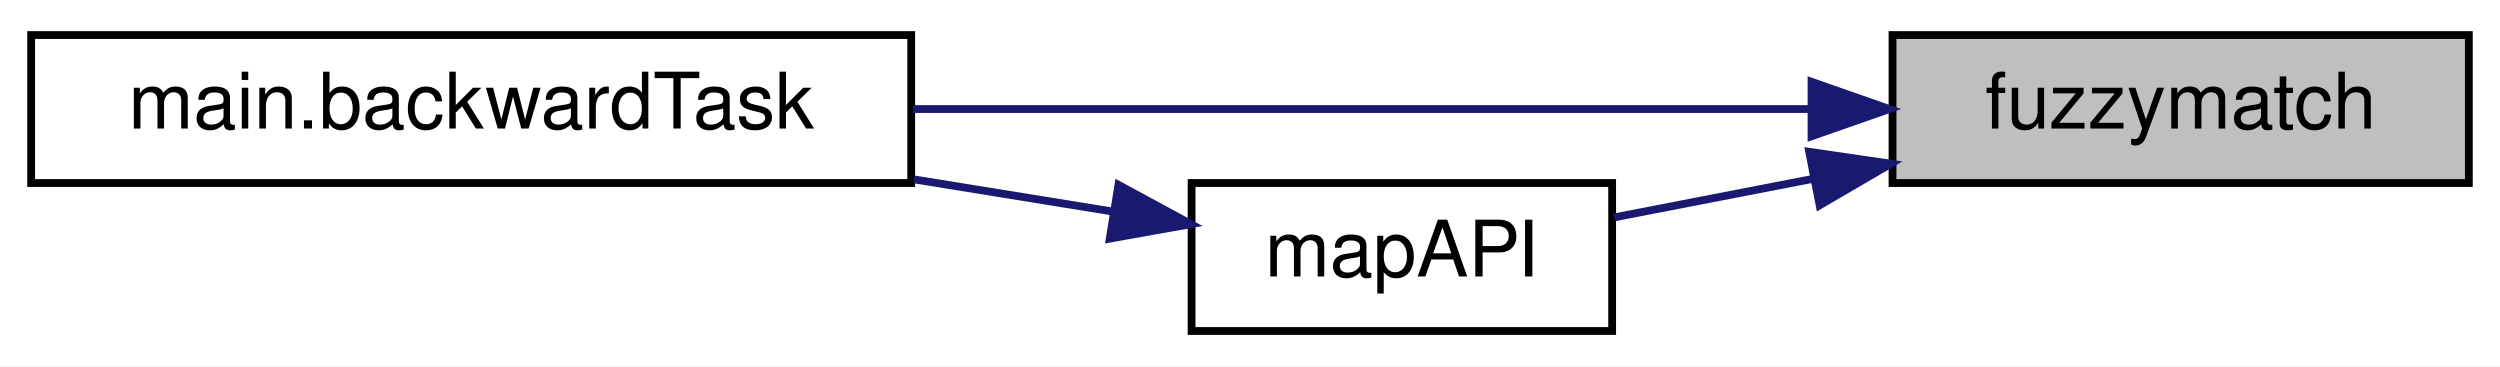
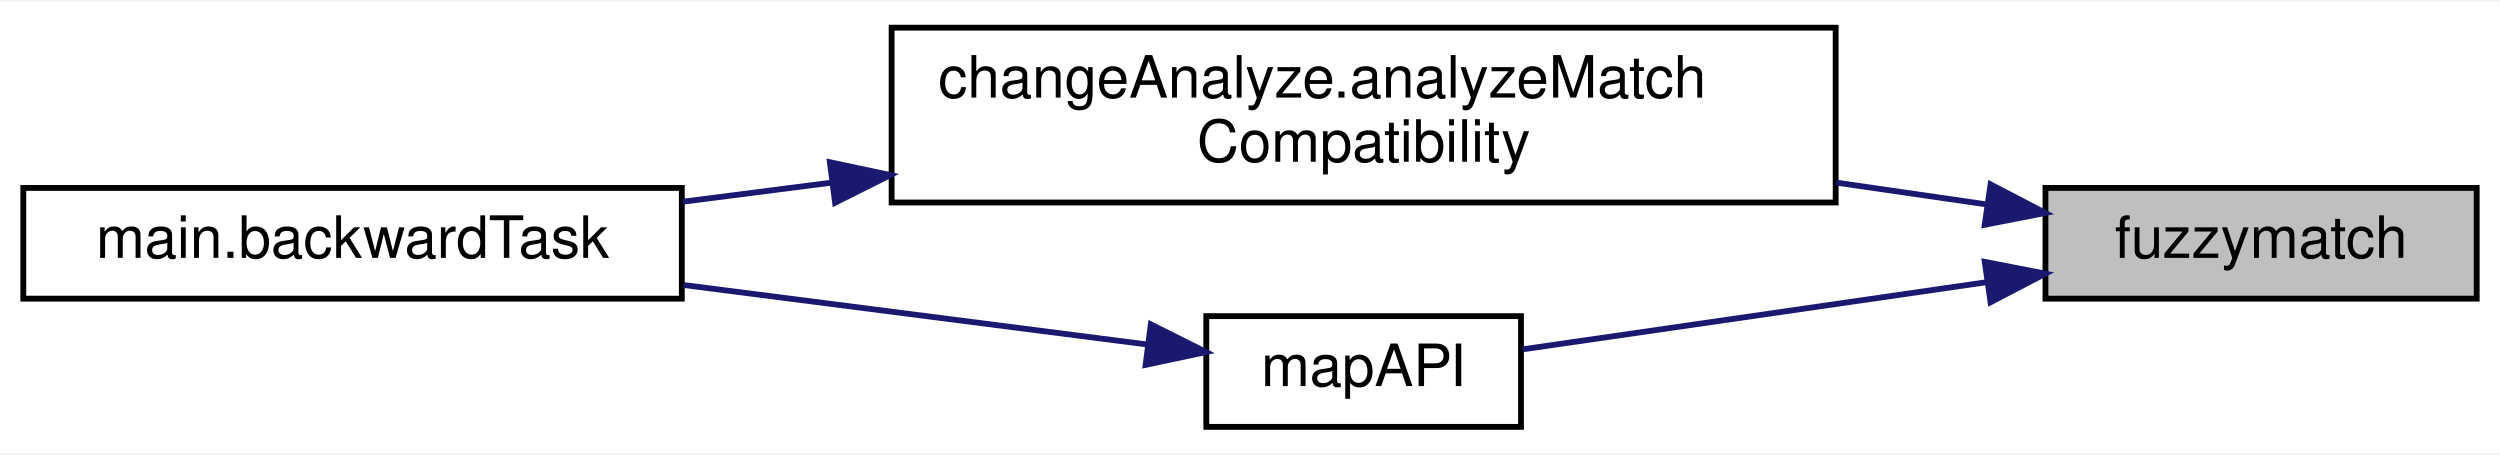
- <svg xmlns="http://www.w3.org/2000/svg" xmlns:xlink="http://www.w3.org/1999/xlink" width="321pt" height="47pt" viewBox="0.00 0.00 321.00 47.00">
-   <g id="graph0" class="graph" transform="scale(1 1) rotate(0) translate(4 43)">
-     <polygon fill="white" stroke="transparent" points="-4,4 -4,-43 317,-43 317,4 -4,4" />
+ <svg xmlns="http://www.w3.org/2000/svg" xmlns:xlink="http://www.w3.org/1999/xlink" width="429pt" height="78pt" viewBox="0.00 0.00 429.00 77.50">
+   <g id="graph0" class="graph" transform="scale(1 1) rotate(0) translate(4 73.5)">
+     <polygon fill="white" stroke="transparent" points="-4,4 -4,-73.5 425,-73.5 425,4 -4,4" />
    <g id="node1" class="node">
      <g id="a_node1">
        <a xlink:title="Static mapping of API signatures API签名静态匹配">
-           <polygon fill="#bfbfbf" stroke="black" points="239,-19.5 239,-38.5 313,-38.5 313,-19.5 239,-19.5" />
-           <text text-anchor="middle" x="276" y="-26.5" font-family="Helvetica,sans-Serif" font-size="10.00">fuzzymatch</text>
+           <polygon fill="#bfbfbf" stroke="black" points="347,-22.5 347,-41.5 421,-41.5 421,-22.5 347,-22.5" />
+           <text text-anchor="middle" x="384" y="-29.5" font-family="Helvetica,sans-Serif" font-size="10.00">fuzzymatch</text>
        </a>
      </g>
    </g>
    <g id="node2" class="node">
      <g id="a_node2">
-         <a xlink:href="namespacemain.html#a052341442960b76f576383f354689bc5" target="_top" xlink:title="One process handles one file 一个进程处理一个文件">
-           <polygon fill="white" stroke="black" points="0,-19.5 0,-38.5 113,-38.5 113,-19.5 0,-19.5" />
-           <text text-anchor="middle" x="56.5" y="-26.5" font-family="Helvetica,sans-Serif" font-size="10.00">main.backwardTask</text>
+         <a xlink:href="namespacechangeAnalyze.html#a11ec6da1d7db3c88dbd23d6a6c5a6dae" target="_top" xlink:title="Analyze compatibility after selecting comparable matching results 选择可比较的匹配结果，再分析版本间兼容性">
+           <polygon fill="white" stroke="black" points="149,-39 149,-69 311,-69 311,-39 149,-39" />
+           <text text-anchor="start" x="157" y="-57" font-family="Helvetica,sans-Serif" font-size="10.00">changeAnalyze.analyzeMatch</text>
+           <text text-anchor="middle" x="230" y="-46" font-family="Helvetica,sans-Serif" font-size="10.00">Compatibility</text>
        </a>
      </g>
    </g>
    <g id="edge1" class="edge">
-       <path fill="none" stroke="midnightblue" d="M228.53,-29C194.78,-29 148.96,-29 113.24,-29" />
-       <polygon fill="midnightblue" stroke="midnightblue" points="228.6,-32.5 238.6,-29 228.6,-25.5 228.6,-32.5" />
+       <path fill="none" stroke="midnightblue" d="M336.91,-38.67C328.71,-39.86 319.95,-41.13 311.11,-42.41" />
+       <polygon fill="midnightblue" stroke="midnightblue" points="337.58,-42.11 346.98,-37.21 336.58,-35.18 337.58,-42.11" />
+     </g>
+     <g id="node4" class="node">
+       <g id="a_node4">
+         <a xlink:href="namespacemap.html#a78308f65da57a1b78ac061bddb981715" target="_top" xlink:title="Construct the mapping between the invoked API and the lib API to obtain its signature 建立invoked API与 ...">
+           <polygon fill="white" stroke="black" points="203,-0.5 203,-19.5 257,-19.5 257,-0.5 203,-0.5" />
+           <text text-anchor="middle" x="230" y="-7.5" font-family="Helvetica,sans-Serif" font-size="10.00">mapAPI</text>
+         </a>
+       </g>
+     </g>
+     <g id="edge3" class="edge">
+       <path fill="none" stroke="midnightblue" d="M336.92,-25.33C310.83,-21.55 279.13,-16.97 257.25,-13.8" />
+       <polygon fill="midnightblue" stroke="midnightblue" points="336.58,-28.82 346.98,-26.79 337.58,-21.89 336.58,-28.82" />
    </g>
    <g id="node3" class="node">
      <g id="a_node3">
-         <a xlink:href="namespacemap.html#a78308f65da57a1b78ac061bddb981715" target="_top" xlink:title="Construct the mapping between the invoked API and the lib API to obtain its signature 建立invoked API与 ...">
-           <polygon fill="white" stroke="black" points="149,-0.5 149,-19.5 203,-19.5 203,-0.5 149,-0.5" />
-           <text text-anchor="middle" x="176" y="-7.5" font-family="Helvetica,sans-Serif" font-size="10.00">mapAPI</text>
+         <a xlink:href="namespacemain.html#a052341442960b76f576383f354689bc5" target="_top" xlink:title="One process handles one file 一个进程处理一个文件">
+           <polygon fill="white" stroke="black" points="0,-22.5 0,-41.5 113,-41.5 113,-22.5 0,-22.5" />
+           <text text-anchor="middle" x="56.5" y="-29.5" font-family="Helvetica,sans-Serif" font-size="10.00">main.backwardTask</text>
        </a>
      </g>
    </g>
    <g id="edge2" class="edge">
-       <path fill="none" stroke="midnightblue" d="M228.95,-20.07C220.13,-18.36 211.19,-16.63 203.27,-15.09" />
-       <polygon fill="midnightblue" stroke="midnightblue" points="228.3,-23.51 238.79,-21.98 229.64,-16.64 228.3,-23.51" />
+       <path fill="none" stroke="midnightblue" d="M138.61,-42.4C129.96,-41.29 121.37,-40.19 113.2,-39.14" />
+       <polygon fill="midnightblue" stroke="midnightblue" points="138.41,-45.91 148.77,-43.71 139.3,-38.96 138.41,-45.91" />
    </g>
-     <g id="edge3" class="edge">
-       <path fill="none" stroke="midnightblue" d="M139.04,-15.81C130.91,-17.13 122.08,-18.56 113.34,-19.97" />
-       <polygon fill="midnightblue" stroke="midnightblue" points="139.61,-19.27 148.92,-14.22 138.49,-12.36 139.61,-19.27" />
+     <g id="edge4" class="edge">
+       <path fill="none" stroke="midnightblue" d="M192.91,-14.63C169.84,-17.59 139.45,-21.49 113.31,-24.84" />
+       <polygon fill="midnightblue" stroke="midnightblue" points="193.48,-18.09 202.95,-13.34 192.59,-11.14 193.48,-18.09" />
    </g>
  </g>
</svg>
